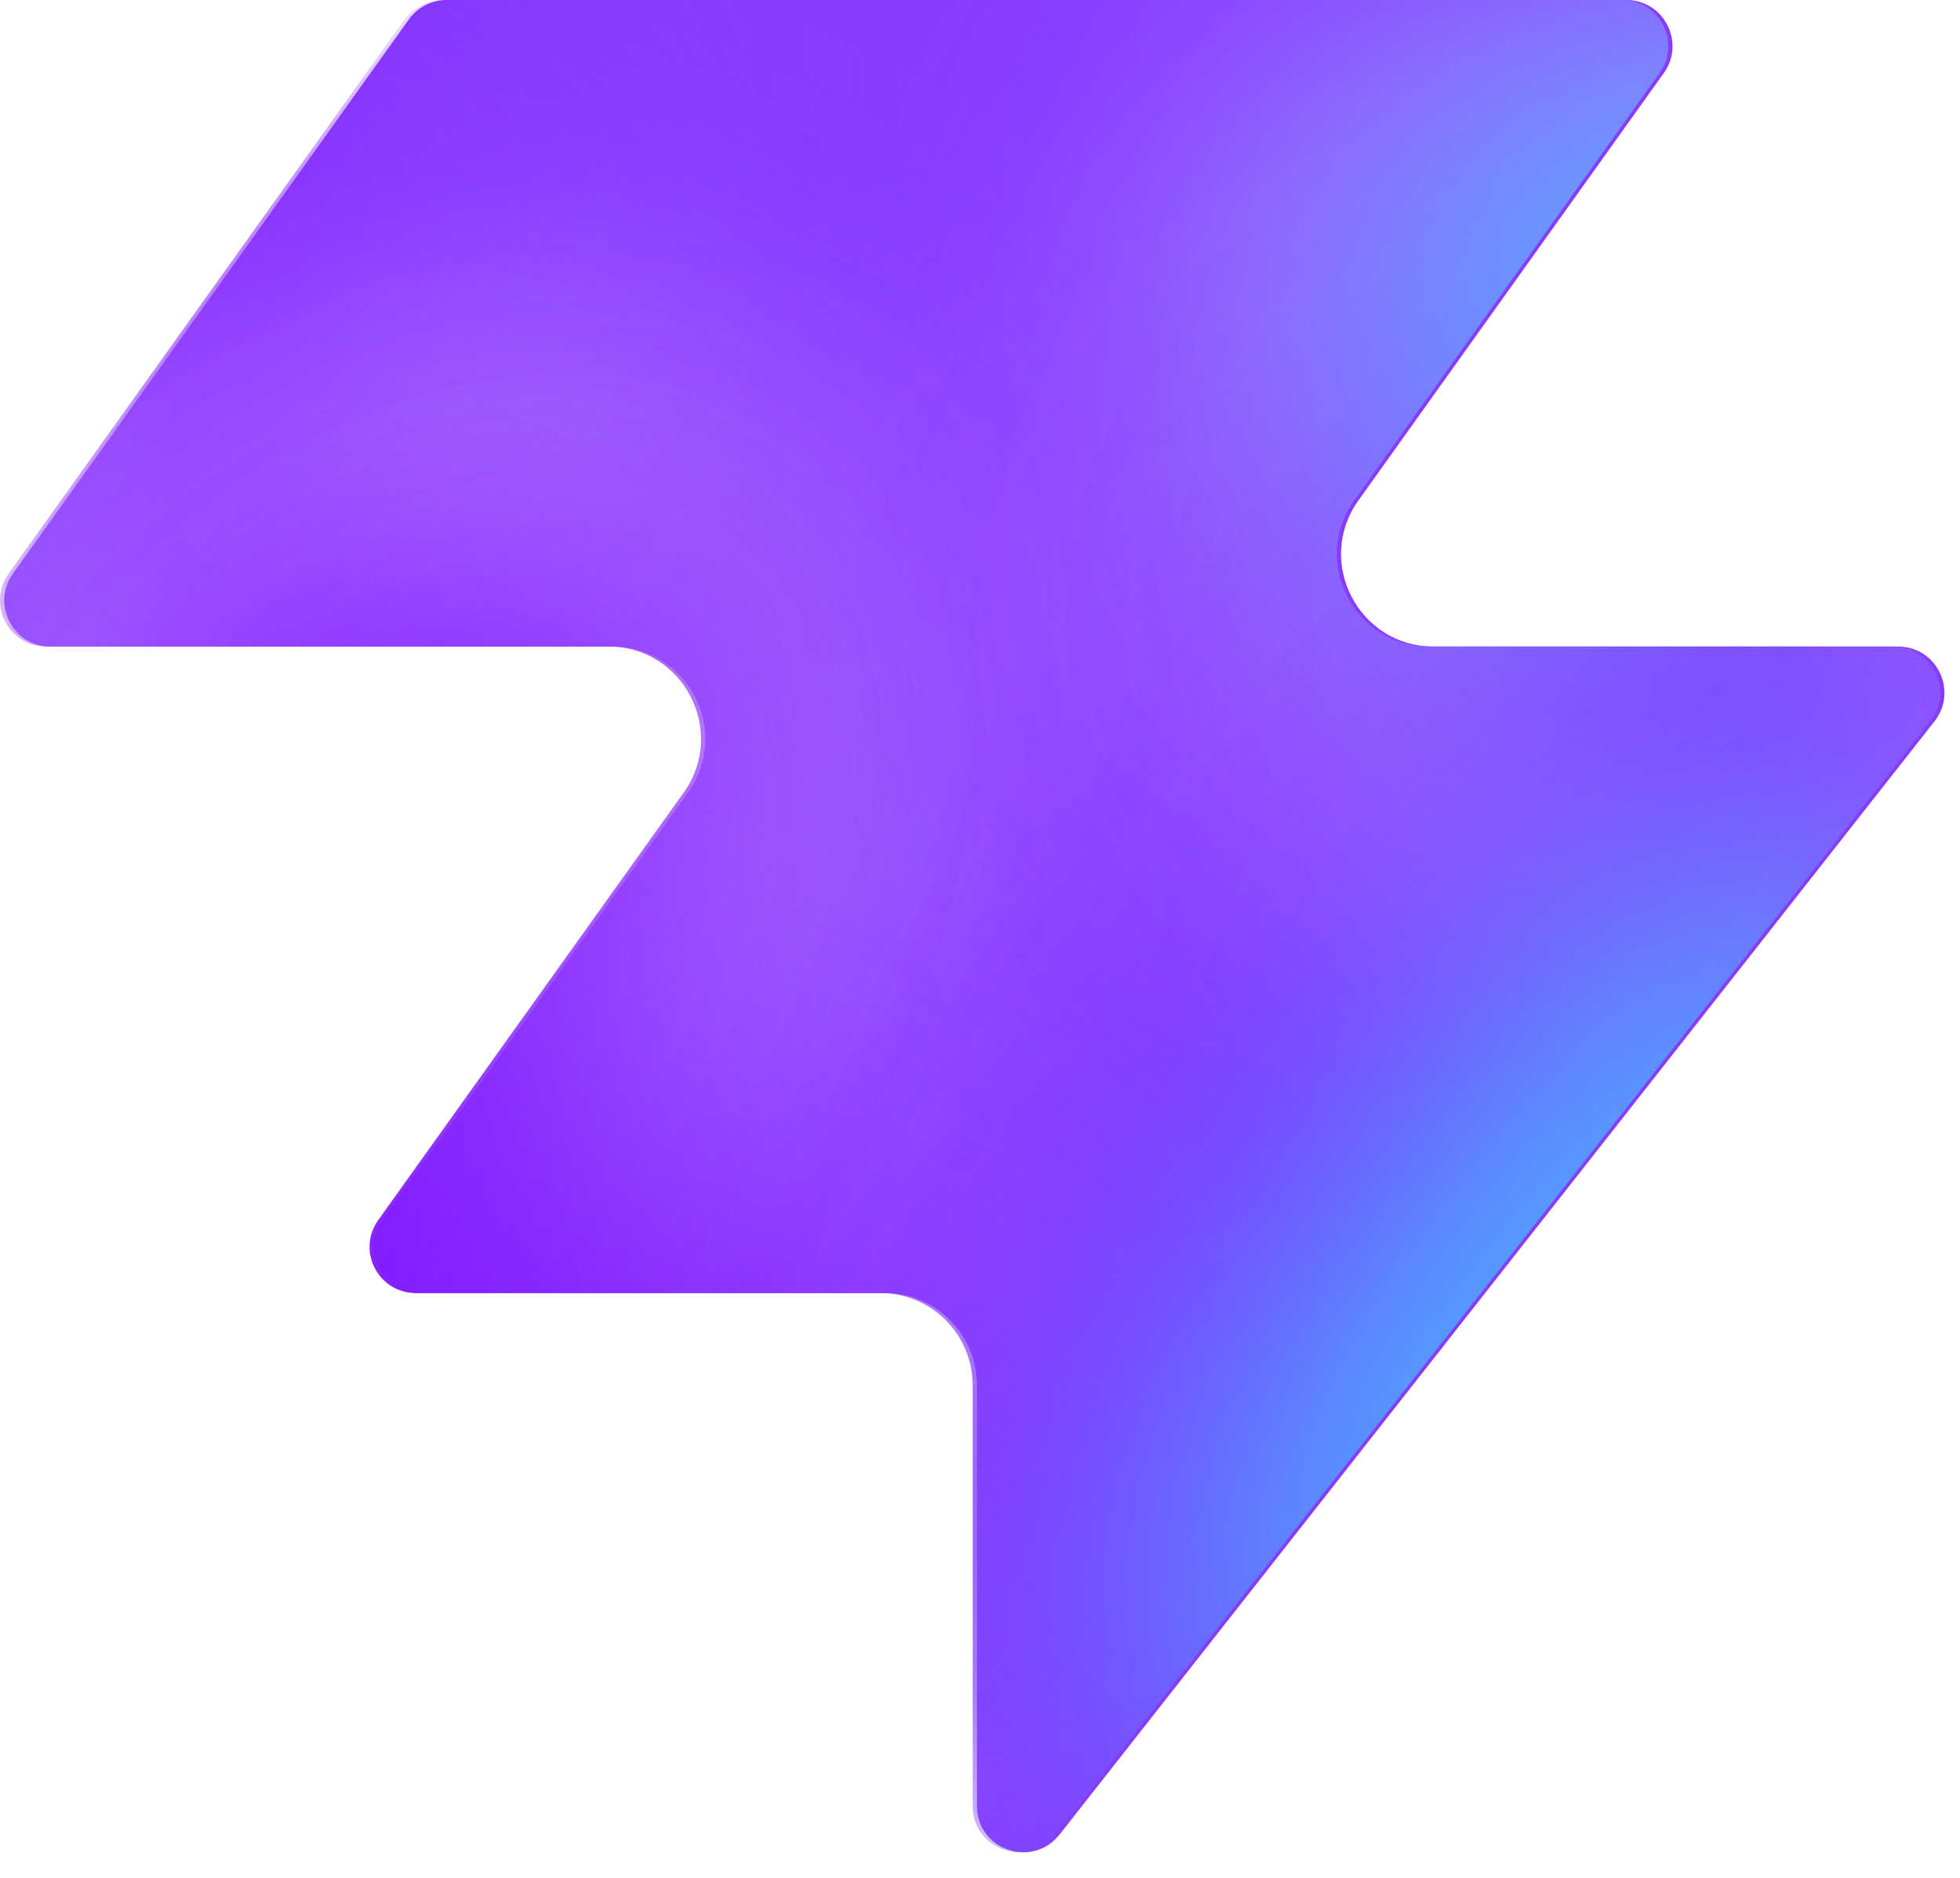
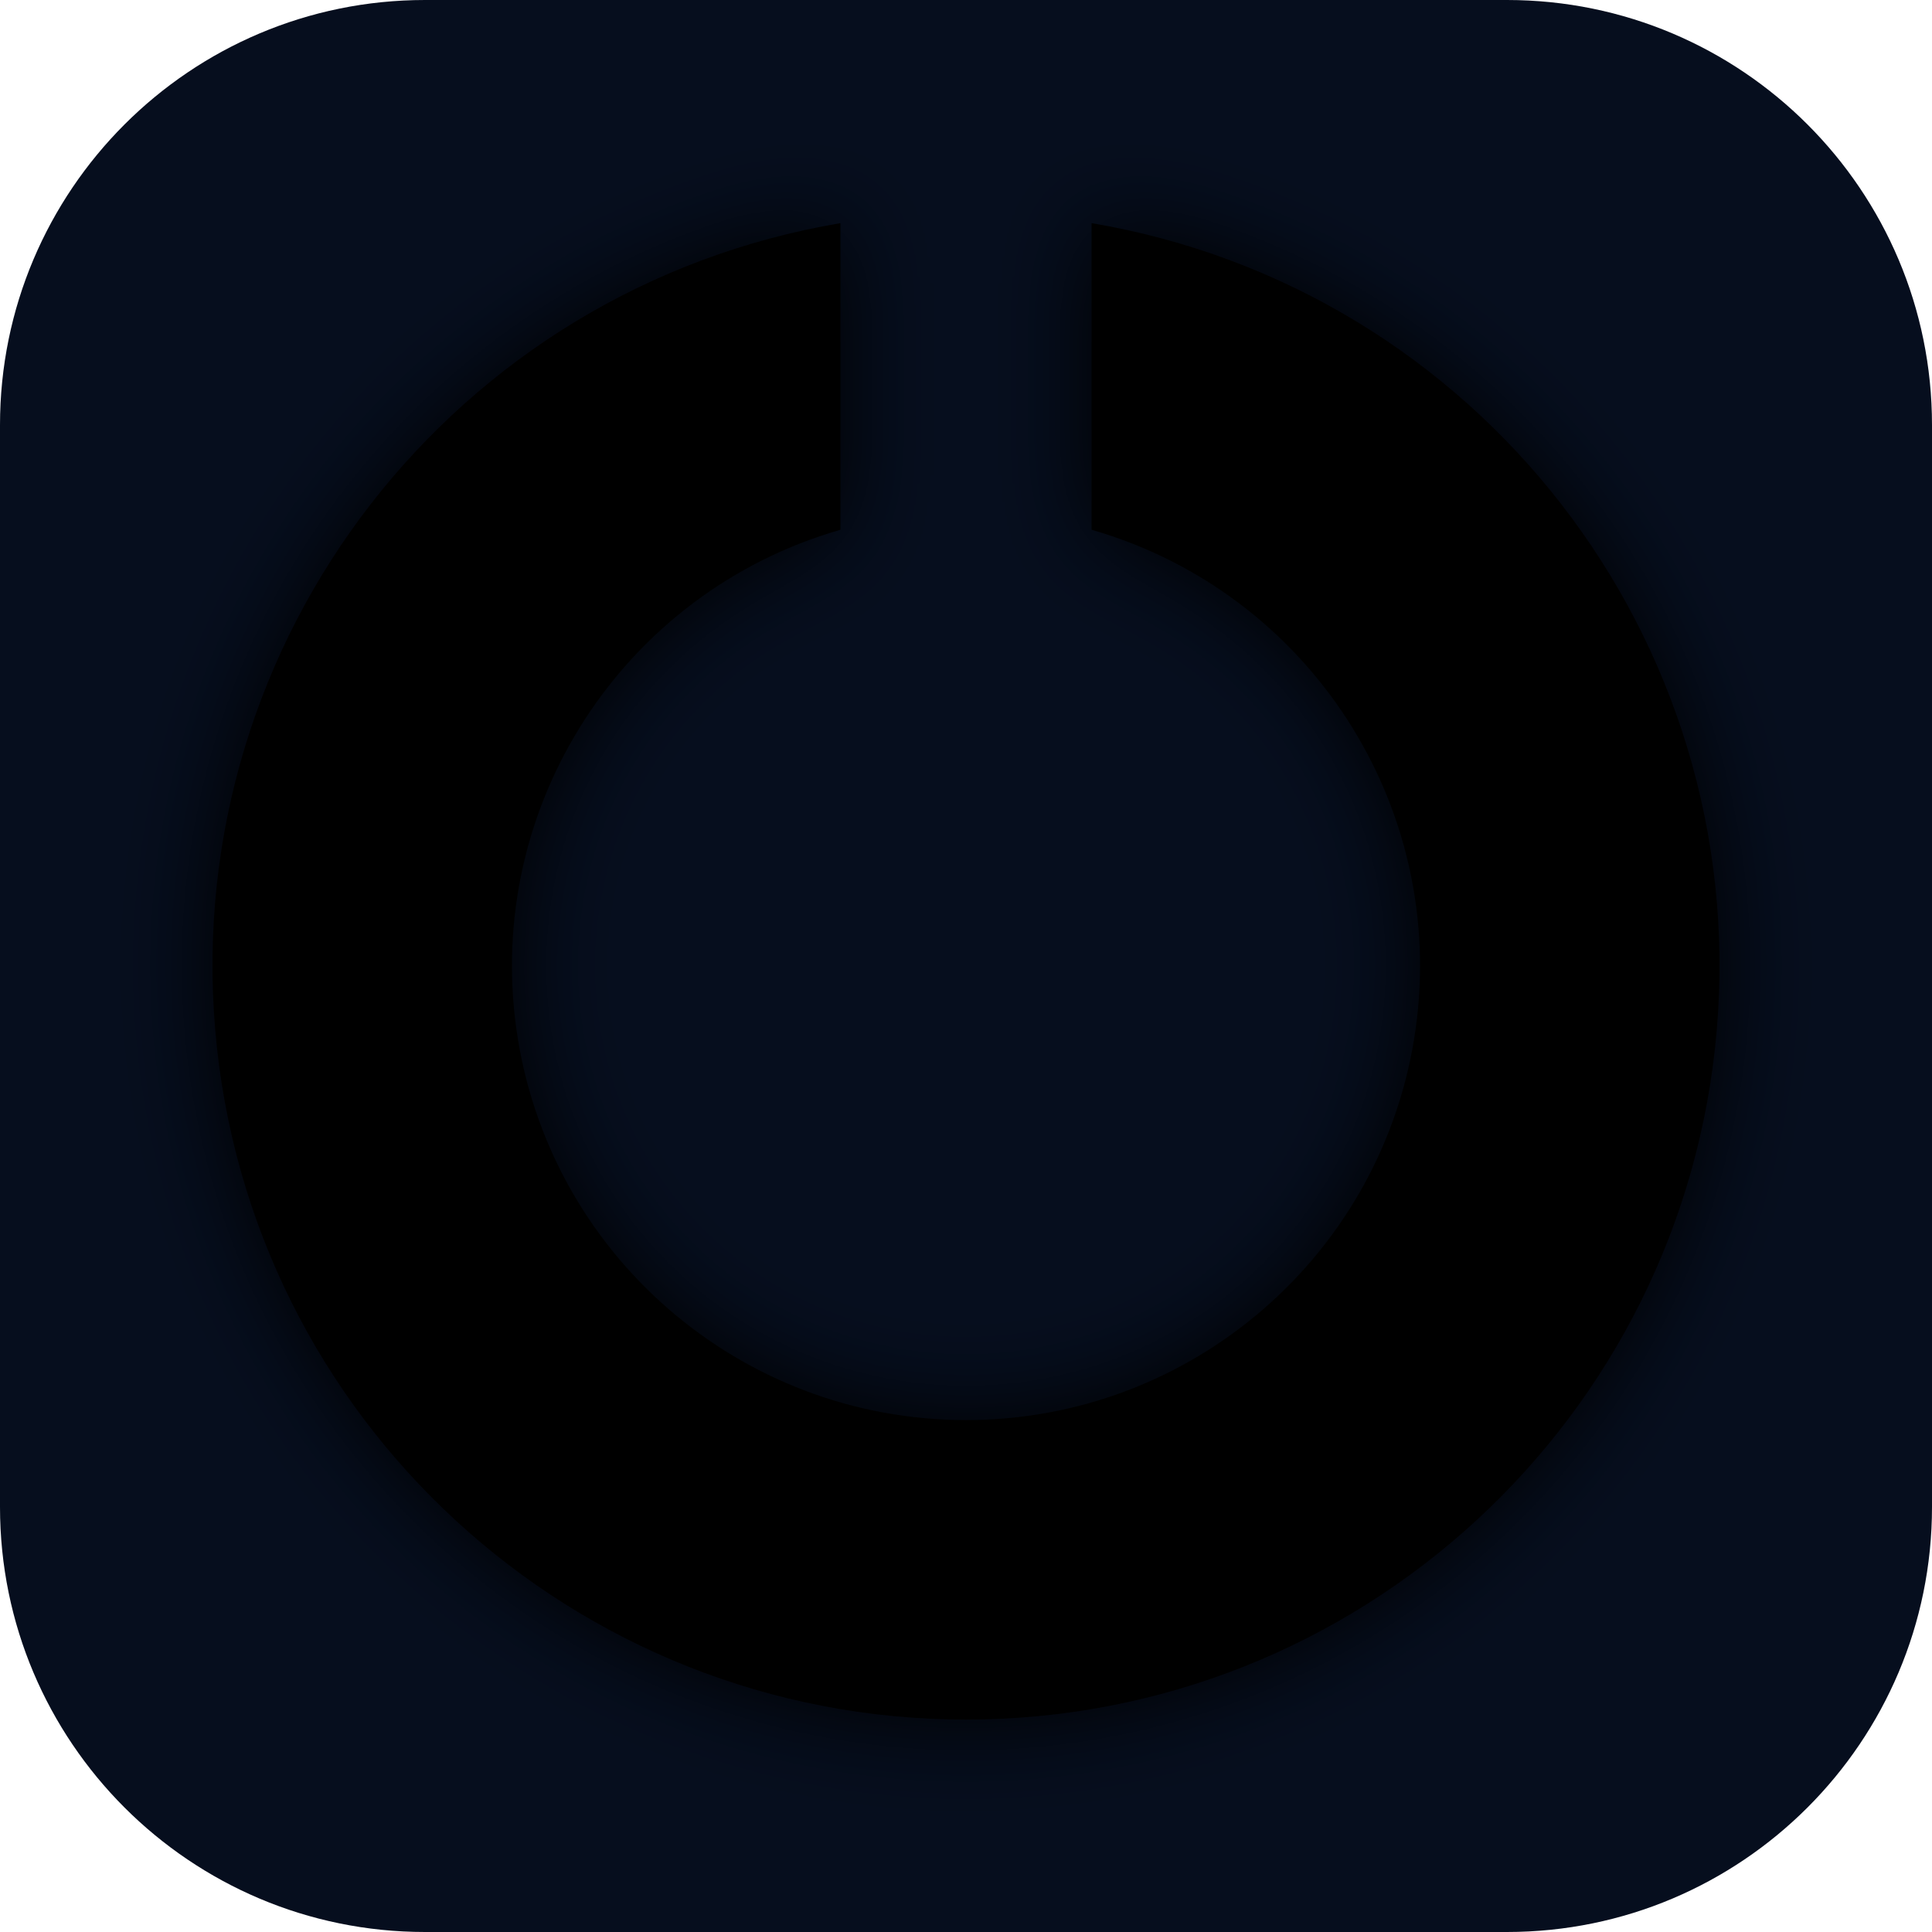
- <svg xmlns="http://www.w3.org/2000/svg" width="48" height="46" fill="none" viewBox="0 0 48 46">
-   <path fill="#863bff" d="M25.946 44.938c-.664.845-2.021.375-2.021-.698V33.937a2.26 2.26 0 0 0-2.262-2.262H10.287c-.92 0-1.456-1.04-.92-1.788l7.48-10.471c1.07-1.497 0-3.578-1.842-3.578H1.237c-.92 0-1.456-1.04-.92-1.788L10.013.474c.214-.297.556-.474.92-.474h28.894c.92 0 1.456 1.04.92 1.788l-7.48 10.471c-1.07 1.498 0 3.579 1.842 3.579h11.377c.943 0 1.473 1.088.89 1.83L25.947 44.94z" style="fill:#863bff;fill:color(display-p3 .525 .23 1);fill-opacity:1" />
-   <mask id="a" width="48" height="46" x="0" y="0" maskUnits="userSpaceOnUse" style="mask-type:alpha">
-     <path fill="#000" d="M25.842 44.938c-.664.844-2.021.375-2.021-.698V33.937a2.26 2.26 0 0 0-2.262-2.262H10.183c-.92 0-1.456-1.04-.92-1.788l7.48-10.471c1.07-1.498 0-3.579-1.842-3.579H1.133c-.92 0-1.456-1.04-.92-1.787L9.91.473c.214-.297.556-.474.92-.474h28.894c.92 0 1.456 1.04.92 1.788l-7.48 10.471c-1.07 1.498 0 3.578 1.842 3.578h11.377c.943 0 1.473 1.088.89 1.832L25.843 44.94z" style="fill:#000;fill-opacity:1" />
-   </mask>
-   <g mask="url(#a)">
-     <g filter="url(#b)">
-       <ellipse cx="5.508" cy="14.704" fill="#ede6ff" rx="5.508" ry="14.704" style="fill:#ede6ff;fill:color(display-p3 .927 .903 1);fill-opacity:1" transform="matrix(.00324 1 1 -.00324 -4.47 31.516)" />
-     </g>
-     <g filter="url(#c)">
-       <ellipse cx="10.399" cy="29.851" fill="#ede6ff" rx="10.399" ry="29.851" style="fill:#ede6ff;fill:color(display-p3 .927 .903 1);fill-opacity:1" transform="matrix(.00324 1 1 -.00324 -39.328 7.883)" />
-     </g>
-     <g filter="url(#d)">
-       <ellipse cx="5.508" cy="30.487" fill="#7e14ff" rx="5.508" ry="30.487" style="fill:#7e14ff;fill:color(display-p3 .492 .077 1);fill-opacity:1" transform="rotate(89.814 -25.913 -14.639)scale(1 -1)" />
-     </g>
-     <g filter="url(#e)">
-       <ellipse cx="5.508" cy="30.599" fill="#7e14ff" rx="5.508" ry="30.599" style="fill:#7e14ff;fill:color(display-p3 .492 .077 1);fill-opacity:1" transform="rotate(89.814 -32.644 -3.334)scale(1 -1)" />
-     </g>
-     <g filter="url(#f)">
-       <ellipse cx="5.508" cy="30.599" fill="#7e14ff" rx="5.508" ry="30.599" style="fill:#7e14ff;fill:color(display-p3 .492 .077 1);fill-opacity:1" transform="matrix(.00324 1 1 -.00324 -34.34 30.47)" />
-     </g>
-     <g filter="url(#g)">
-       <ellipse cx="14.072" cy="22.078" fill="#ede6ff" rx="14.072" ry="22.078" style="fill:#ede6ff;fill:color(display-p3 .927 .903 1);fill-opacity:1" transform="rotate(93.35 24.506 48.493)scale(-1 1)" />
-     </g>
-     <g filter="url(#h)">
-       <ellipse cx="3.47" cy="21.501" fill="#7e14ff" rx="3.47" ry="21.501" style="fill:#7e14ff;fill:color(display-p3 .492 .077 1);fill-opacity:1" transform="rotate(89.009 28.708 47.59)scale(-1 1)" />
-     </g>
-     <g filter="url(#i)">
-       <ellipse cx="3.47" cy="21.501" fill="#7e14ff" rx="3.47" ry="21.501" style="fill:#7e14ff;fill:color(display-p3 .492 .077 1);fill-opacity:1" transform="rotate(89.009 28.708 47.59)scale(-1 1)" />
-     </g>
-     <g filter="url(#j)">
-       <ellipse cx=".387" cy="8.972" fill="#7e14ff" rx="4.407" ry="29.108" style="fill:#7e14ff;fill:color(display-p3 .492 .077 1);fill-opacity:1" transform="rotate(39.51 .387 8.972)" />
-     </g>
-     <g filter="url(#k)">
-       <ellipse cx="47.523" cy="-6.092" fill="#7e14ff" rx="4.407" ry="29.108" style="fill:#7e14ff;fill:color(display-p3 .492 .077 1);fill-opacity:1" transform="rotate(37.892 47.523 -6.092)" />
-     </g>
-     <g filter="url(#l)">
-       <ellipse cx="41.412" cy="6.333" fill="#47bfff" rx="5.971" ry="9.665" style="fill:#47bfff;fill:color(display-p3 .28 .748 1);fill-opacity:1" transform="rotate(37.892 41.412 6.333)" />
-     </g>
-     <g filter="url(#m)">
-       <ellipse cx="-1.879" cy="38.332" fill="#7e14ff" rx="4.407" ry="29.108" style="fill:#7e14ff;fill:color(display-p3 .492 .077 1);fill-opacity:1" transform="rotate(37.892 -1.88 38.332)" />
-     </g>
-     <g filter="url(#n)">
-       <ellipse cx="-1.879" cy="38.332" fill="#7e14ff" rx="4.407" ry="29.108" style="fill:#7e14ff;fill:color(display-p3 .492 .077 1);fill-opacity:1" transform="rotate(37.892 -1.88 38.332)" />
-     </g>
-     <g filter="url(#o)">
-       <ellipse cx="35.651" cy="29.907" fill="#7e14ff" rx="4.407" ry="29.108" style="fill:#7e14ff;fill:color(display-p3 .492 .077 1);fill-opacity:1" transform="rotate(37.892 35.651 29.907)" />
-     </g>
-     <g filter="url(#p)">
-       <ellipse cx="38.418" cy="32.4" fill="#47bfff" rx="5.971" ry="15.297" style="fill:#47bfff;fill:color(display-p3 .28 .748 1);fill-opacity:1" transform="rotate(37.892 38.418 32.4)" />
-     </g>
-   </g>
+ <svg xmlns="http://www.w3.org/2000/svg" viewBox="0 0 100 100">
+   <rect width="100" height="100" rx="22" fill="#060E1E" />
  <defs>
-     <filter id="b" width="60.045" height="41.654" x="-19.77" y="16.149" color-interpolation-filters="sRGB" filterUnits="userSpaceOnUse">
-       <feFlood flood-opacity="0" result="BackgroundImageFix" />
-       <feBlend in="SourceGraphic" in2="BackgroundImageFix" result="shape" />
-       <feGaussianBlur result="effect1_foregroundBlur_2002_17158" stdDeviation="7.659" />
+     <filter id="cyanGlow" x="-20%" y="-20%" width="140%" height="140%">
+       <feGaussianBlur stdDeviation="2.5" result="blur" />
+       <feMerge>
+         <feMergeNode in="blur" />
+         <feMergeNode in="SourceGraphic" />
+       </feMerge>
    </filter>
-     <filter id="c" width="90.34" height="51.437" x="-54.613" y="-7.533" color-interpolation-filters="sRGB" filterUnits="userSpaceOnUse">
-       <feFlood flood-opacity="0" result="BackgroundImageFix" />
-       <feBlend in="SourceGraphic" in2="BackgroundImageFix" result="shape" />
-       <feGaussianBlur result="effect1_foregroundBlur_2002_17158" stdDeviation="7.659" />
-     </filter>
-     <filter id="d" width="79.355" height="29.4" x="-49.64" y="2.03" color-interpolation-filters="sRGB" filterUnits="userSpaceOnUse">
-       <feFlood flood-opacity="0" result="BackgroundImageFix" />
-       <feBlend in="SourceGraphic" in2="BackgroundImageFix" result="shape" />
-       <feGaussianBlur result="effect1_foregroundBlur_2002_17158" stdDeviation="4.596" />
-     </filter>
-     <filter id="e" width="79.579" height="29.4" x="-45.045" y="20.029" color-interpolation-filters="sRGB" filterUnits="userSpaceOnUse">
-       <feFlood flood-opacity="0" result="BackgroundImageFix" />
-       <feBlend in="SourceGraphic" in2="BackgroundImageFix" result="shape" />
-       <feGaussianBlur result="effect1_foregroundBlur_2002_17158" stdDeviation="4.596" />
-     </filter>
-     <filter id="f" width="79.579" height="29.4" x="-43.513" y="21.178" color-interpolation-filters="sRGB" filterUnits="userSpaceOnUse">
-       <feFlood flood-opacity="0" result="BackgroundImageFix" />
-       <feBlend in="SourceGraphic" in2="BackgroundImageFix" result="shape" />
-       <feGaussianBlur result="effect1_foregroundBlur_2002_17158" stdDeviation="4.596" />
-     </filter>
-     <filter id="g" width="74.749" height="58.852" x="15.756" y="-17.901" color-interpolation-filters="sRGB" filterUnits="userSpaceOnUse">
-       <feFlood flood-opacity="0" result="BackgroundImageFix" />
-       <feBlend in="SourceGraphic" in2="BackgroundImageFix" result="shape" />
-       <feGaussianBlur result="effect1_foregroundBlur_2002_17158" stdDeviation="7.659" />
-     </filter>
-     <filter id="h" width="61.377" height="25.362" x="23.548" y="2.284" color-interpolation-filters="sRGB" filterUnits="userSpaceOnUse">
-       <feFlood flood-opacity="0" result="BackgroundImageFix" />
-       <feBlend in="SourceGraphic" in2="BackgroundImageFix" result="shape" />
-       <feGaussianBlur result="effect1_foregroundBlur_2002_17158" stdDeviation="4.596" />
-     </filter>
-     <filter id="i" width="61.377" height="25.362" x="23.548" y="2.284" color-interpolation-filters="sRGB" filterUnits="userSpaceOnUse">
-       <feFlood flood-opacity="0" result="BackgroundImageFix" />
-       <feBlend in="SourceGraphic" in2="BackgroundImageFix" result="shape" />
-       <feGaussianBlur result="effect1_foregroundBlur_2002_17158" stdDeviation="4.596" />
-     </filter>
-     <filter id="j" width="56.045" height="63.649" x="-27.636" y="-22.853" color-interpolation-filters="sRGB" filterUnits="userSpaceOnUse">
-       <feFlood flood-opacity="0" result="BackgroundImageFix" />
-       <feBlend in="SourceGraphic" in2="BackgroundImageFix" result="shape" />
-       <feGaussianBlur result="effect1_foregroundBlur_2002_17158" stdDeviation="4.596" />
-     </filter>
-     <filter id="k" width="54.814" height="64.646" x="20.116" y="-38.415" color-interpolation-filters="sRGB" filterUnits="userSpaceOnUse">
-       <feFlood flood-opacity="0" result="BackgroundImageFix" />
-       <feBlend in="SourceGraphic" in2="BackgroundImageFix" result="shape" />
-       <feGaussianBlur result="effect1_foregroundBlur_2002_17158" stdDeviation="4.596" />
-     </filter>
-     <filter id="l" width="33.541" height="35.313" x="24.641" y="-11.323" color-interpolation-filters="sRGB" filterUnits="userSpaceOnUse">
-       <feFlood flood-opacity="0" result="BackgroundImageFix" />
-       <feBlend in="SourceGraphic" in2="BackgroundImageFix" result="shape" />
-       <feGaussianBlur result="effect1_foregroundBlur_2002_17158" stdDeviation="4.596" />
-     </filter>
-     <filter id="m" width="54.814" height="64.646" x="-29.286" y="6.009" color-interpolation-filters="sRGB" filterUnits="userSpaceOnUse">
-       <feFlood flood-opacity="0" result="BackgroundImageFix" />
-       <feBlend in="SourceGraphic" in2="BackgroundImageFix" result="shape" />
-       <feGaussianBlur result="effect1_foregroundBlur_2002_17158" stdDeviation="4.596" />
-     </filter>
-     <filter id="n" width="54.814" height="64.646" x="-29.286" y="6.009" color-interpolation-filters="sRGB" filterUnits="userSpaceOnUse">
-       <feFlood flood-opacity="0" result="BackgroundImageFix" />
-       <feBlend in="SourceGraphic" in2="BackgroundImageFix" result="shape" />
-       <feGaussianBlur result="effect1_foregroundBlur_2002_17158" stdDeviation="4.596" />
-     </filter>
-     <filter id="o" width="54.814" height="64.646" x="8.244" y="-2.416" color-interpolation-filters="sRGB" filterUnits="userSpaceOnUse">
-       <feFlood flood-opacity="0" result="BackgroundImageFix" />
-       <feBlend in="SourceGraphic" in2="BackgroundImageFix" result="shape" />
-       <feGaussianBlur result="effect1_foregroundBlur_2002_17158" stdDeviation="4.596" />
-     </filter>
-     <filter id="p" width="39.409" height="43.623" x="18.713" y="10.588" color-interpolation-filters="sRGB" filterUnits="userSpaceOnUse">
-       <feFlood flood-opacity="0" result="BackgroundImageFix" />
-       <feBlend in="SourceGraphic" in2="BackgroundImageFix" result="shape" />
-       <feGaussianBlur result="effect1_foregroundBlur_2002_17158" stdDeviation="4.596" />
-     </filter>
+     <linearGradient id="cyanGrad" x1="0%" y1="0%" x2="100%" y2="100%">
+       <stop offset="0%" stopColor="#00E5FF" />
+       <stop offset="100%" stopColor="#00D7DE" />
+     </linearGradient>
  </defs>
+   <path d="M 56.5 27.42 L 56.5 11.55 A 39 39 0 1 1 43.5 11.55 L 43.5 27.42 A 23.5 23.5 0 1 0 56.5 27.42 Z" fill="url(#cyanGrad)" filter="url(#cyanGlow)" />
</svg>
